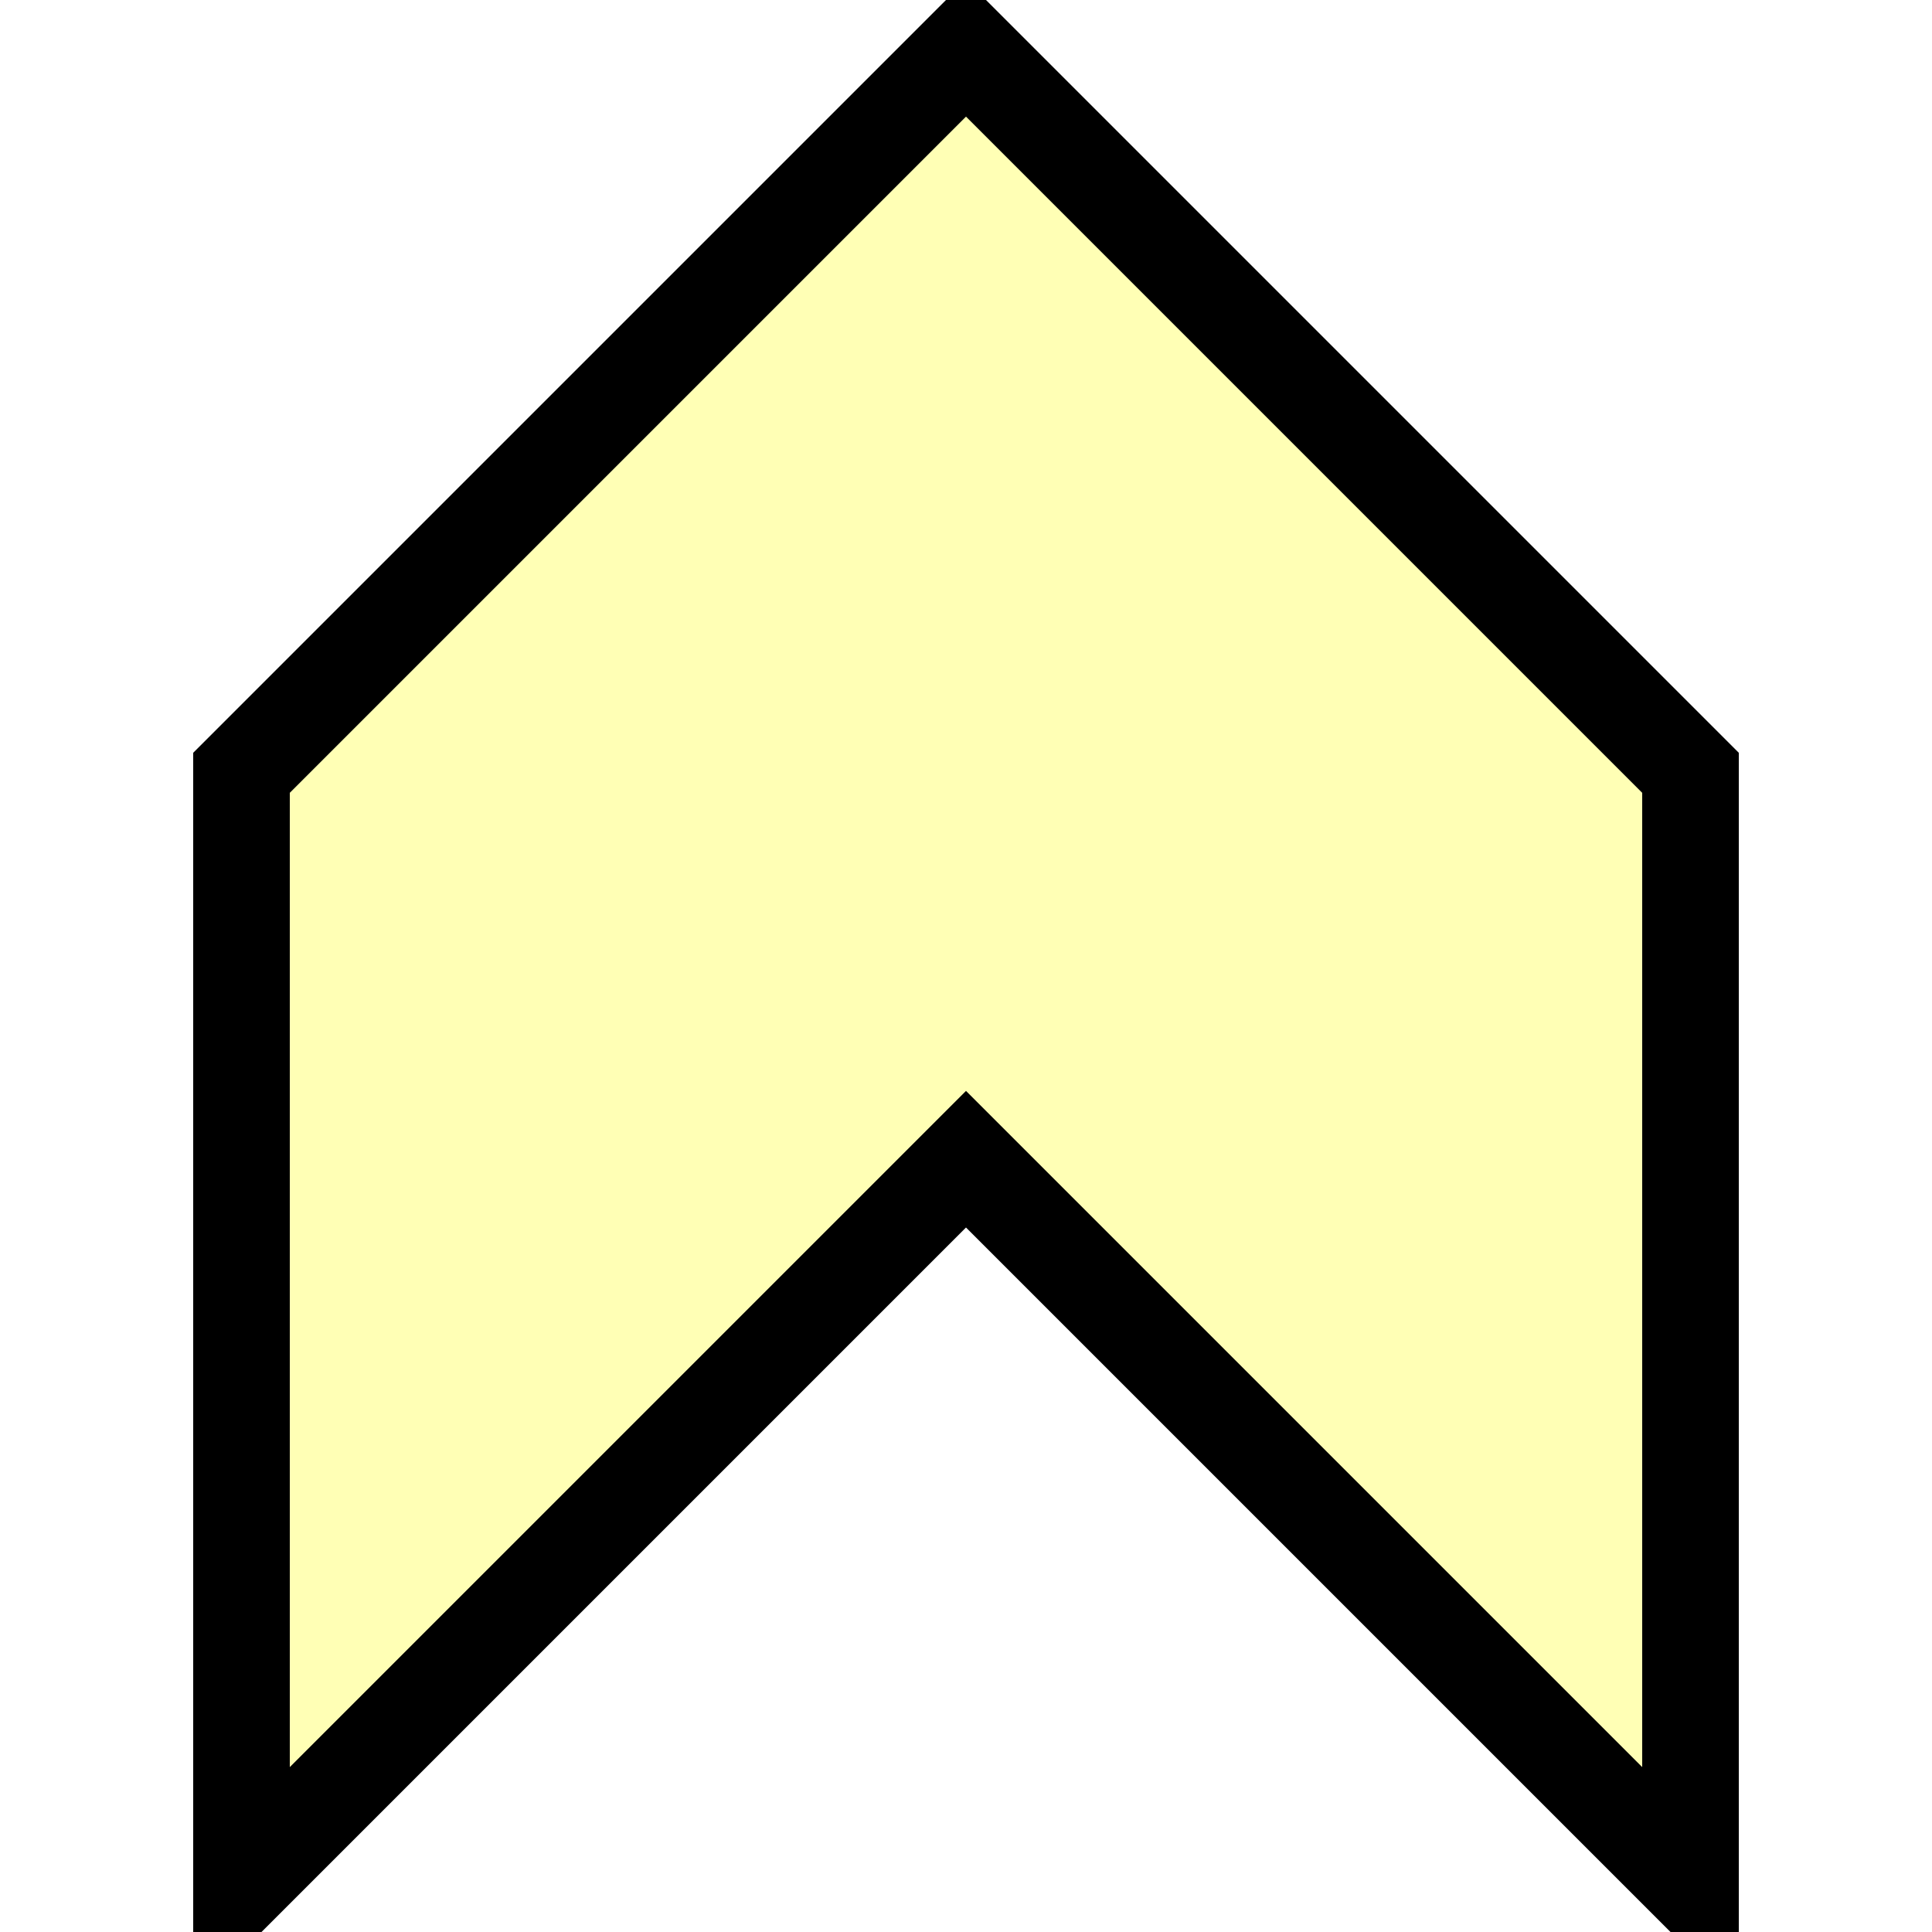
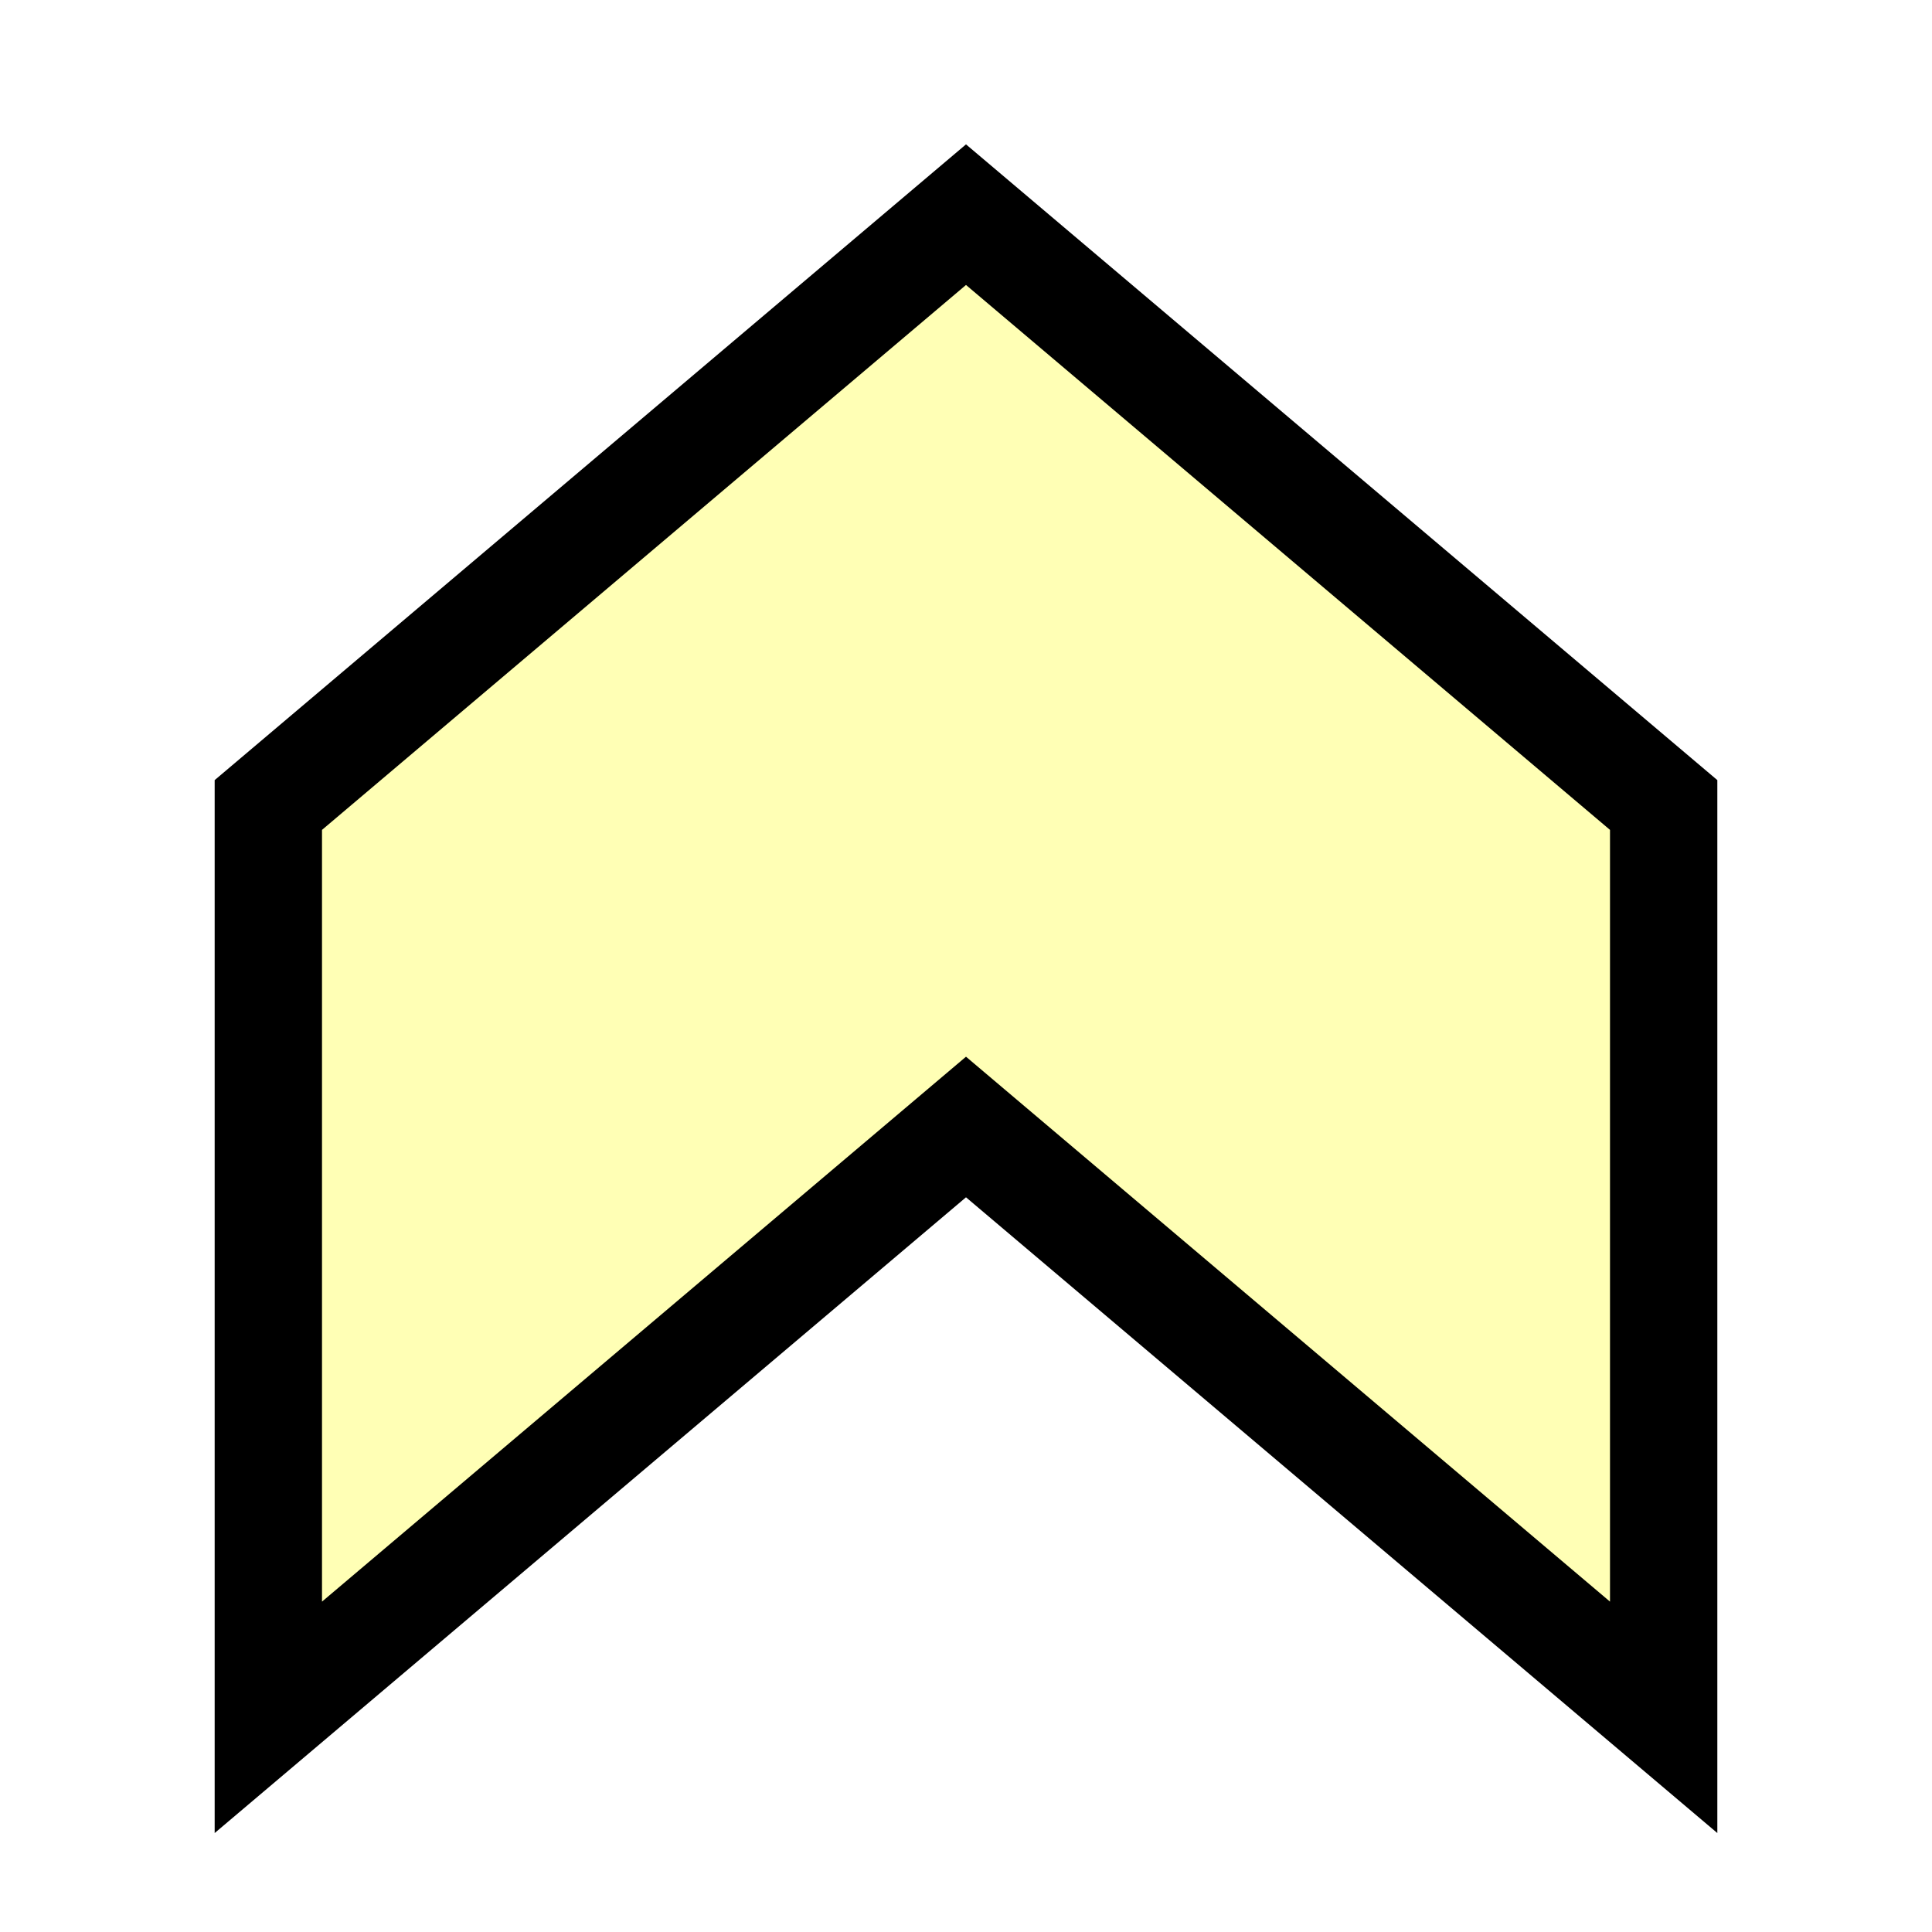
- <svg xmlns="http://www.w3.org/2000/svg" width="20" height="20" viewBox="0 0 20 20" fill="none">
-   <path d="M 10 0.5 L 2.5 8 L 2.5 19.5 L 10 12 L 17.5 19.5 L 17.5 8 Z" fill="#FFFFB5" stroke="black" stroke-width="1" />
+ <svg xmlns="http://www.w3.org/2000/svg" width="18" height="18" viewBox="0 0 18 18" fill="none">
+   <path d="m 9 2 l -6.5 5.5 l 0 8.5 l 6.5 -5.5 l 6.5 5.5 l 0 -8.5 z" fill="#FFFFB5" stroke="black" stroke-width="1" />
</svg>
